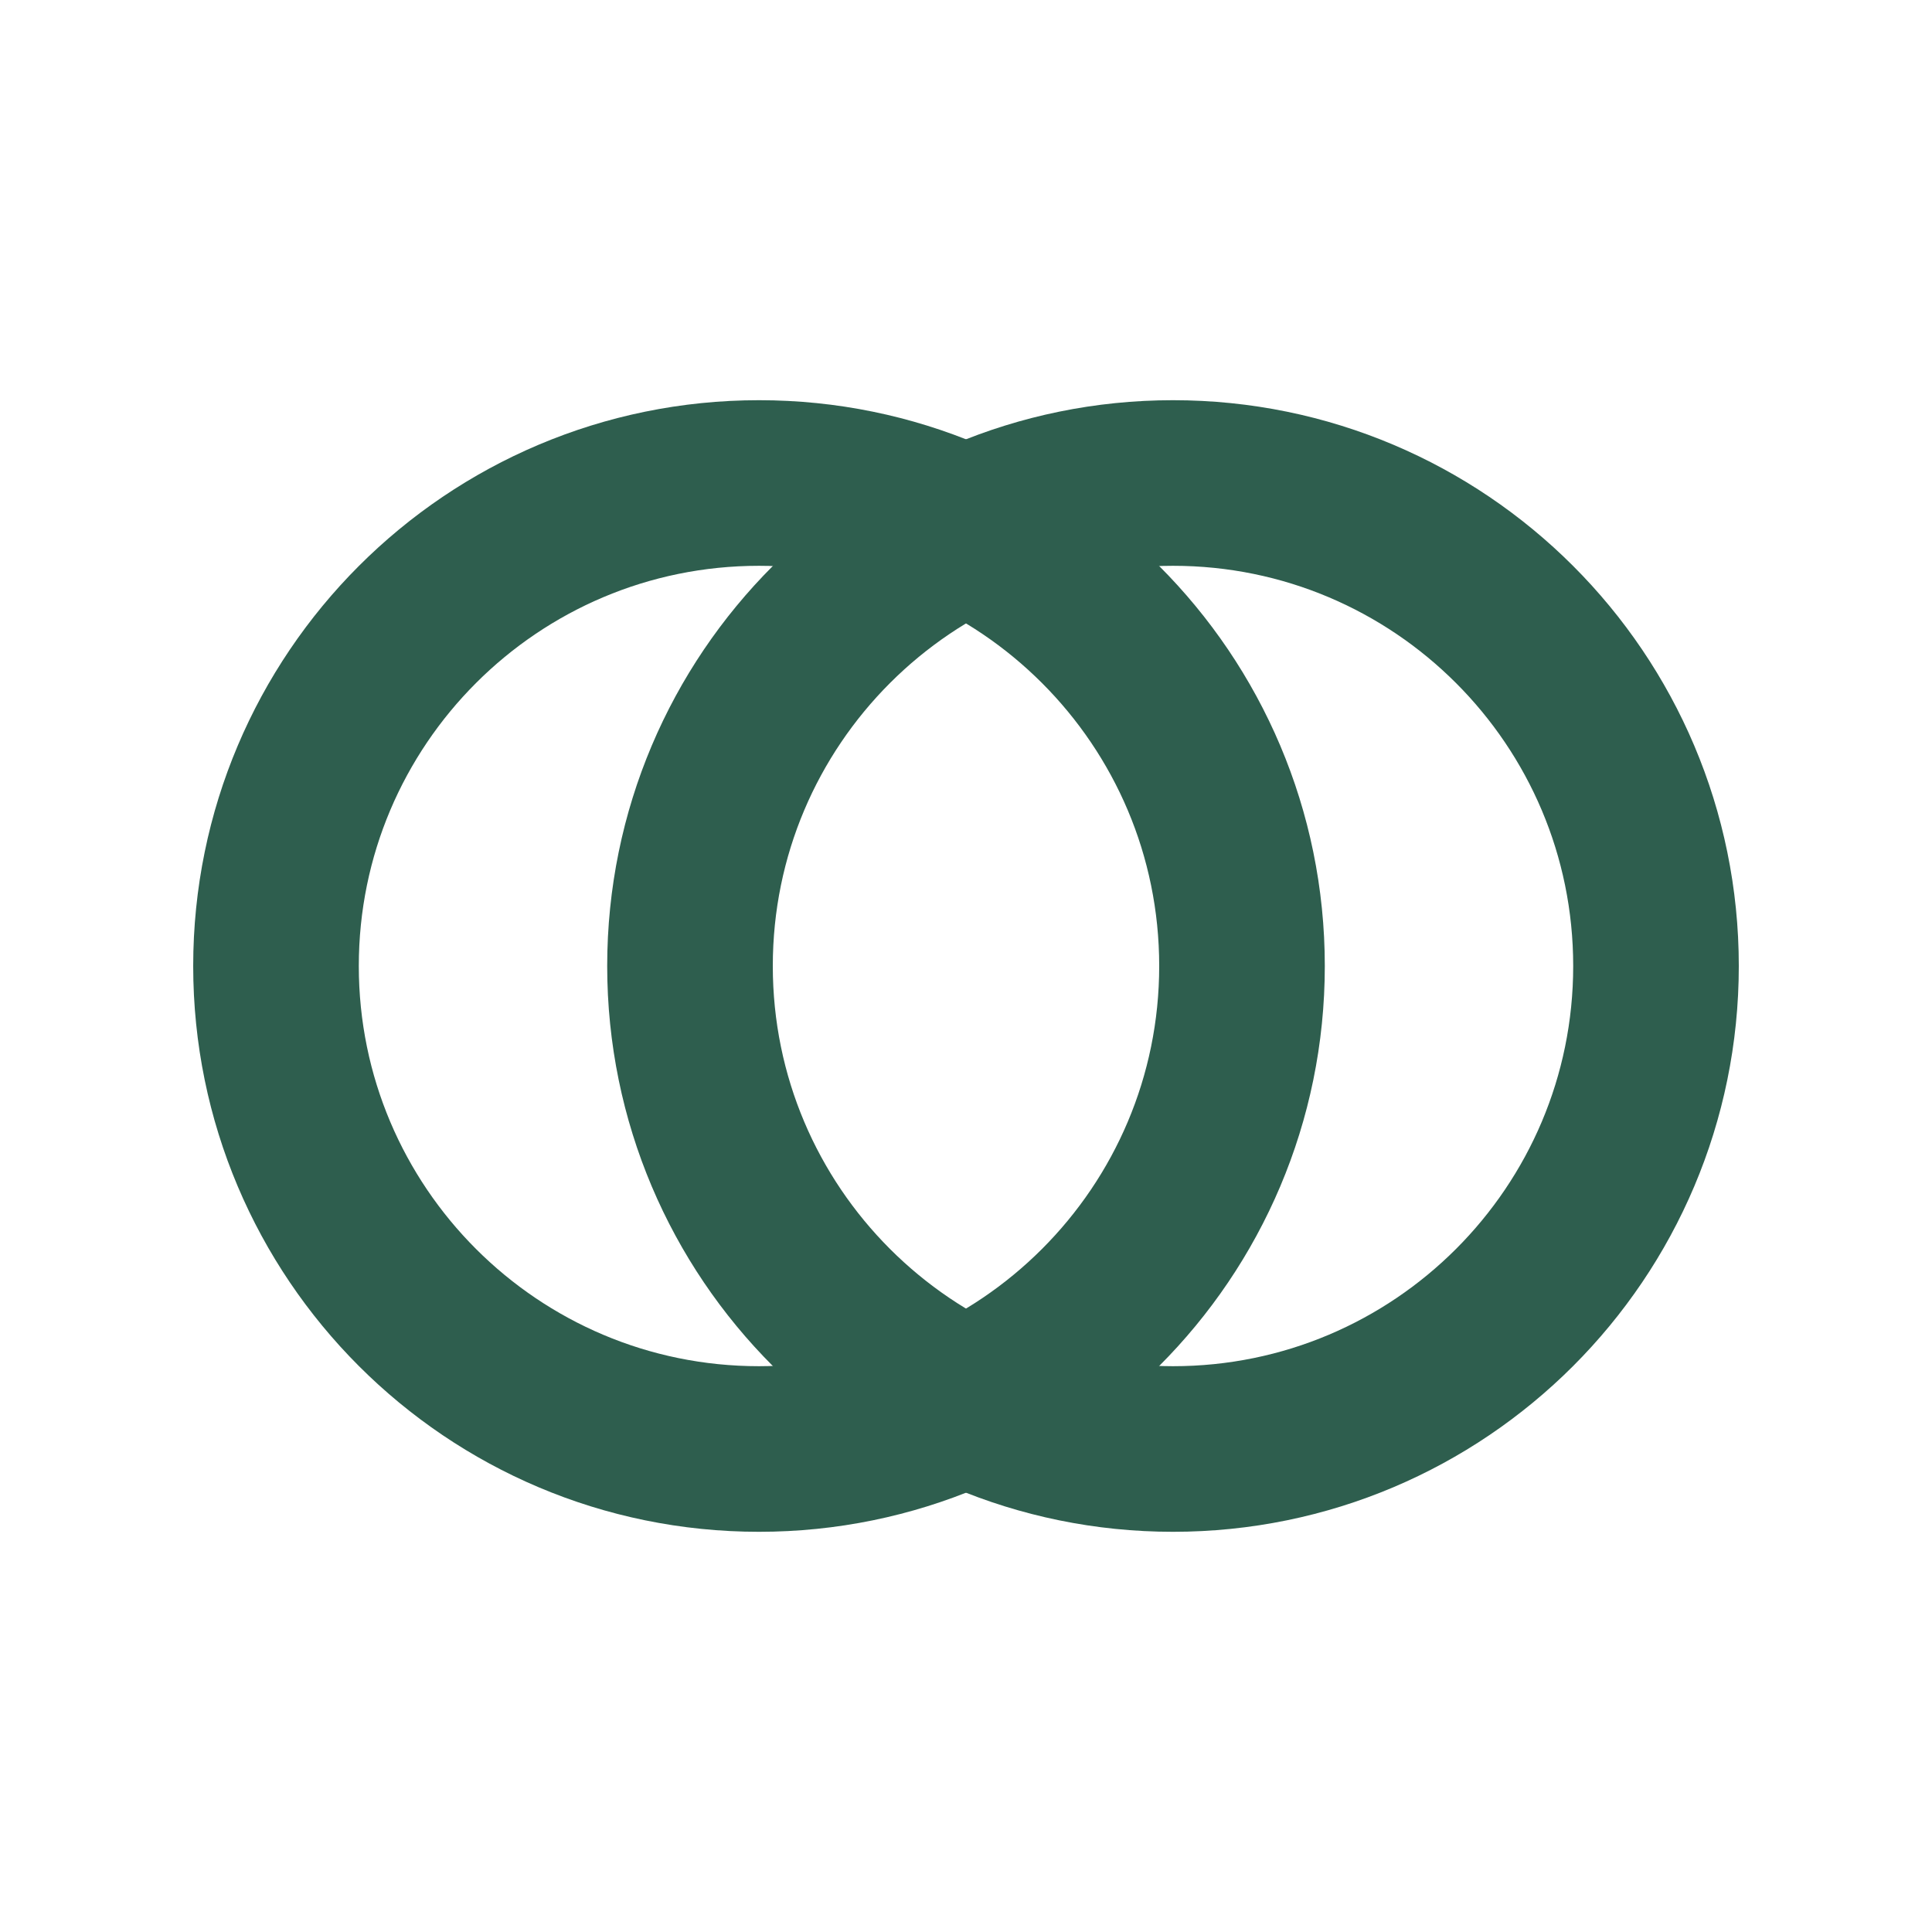
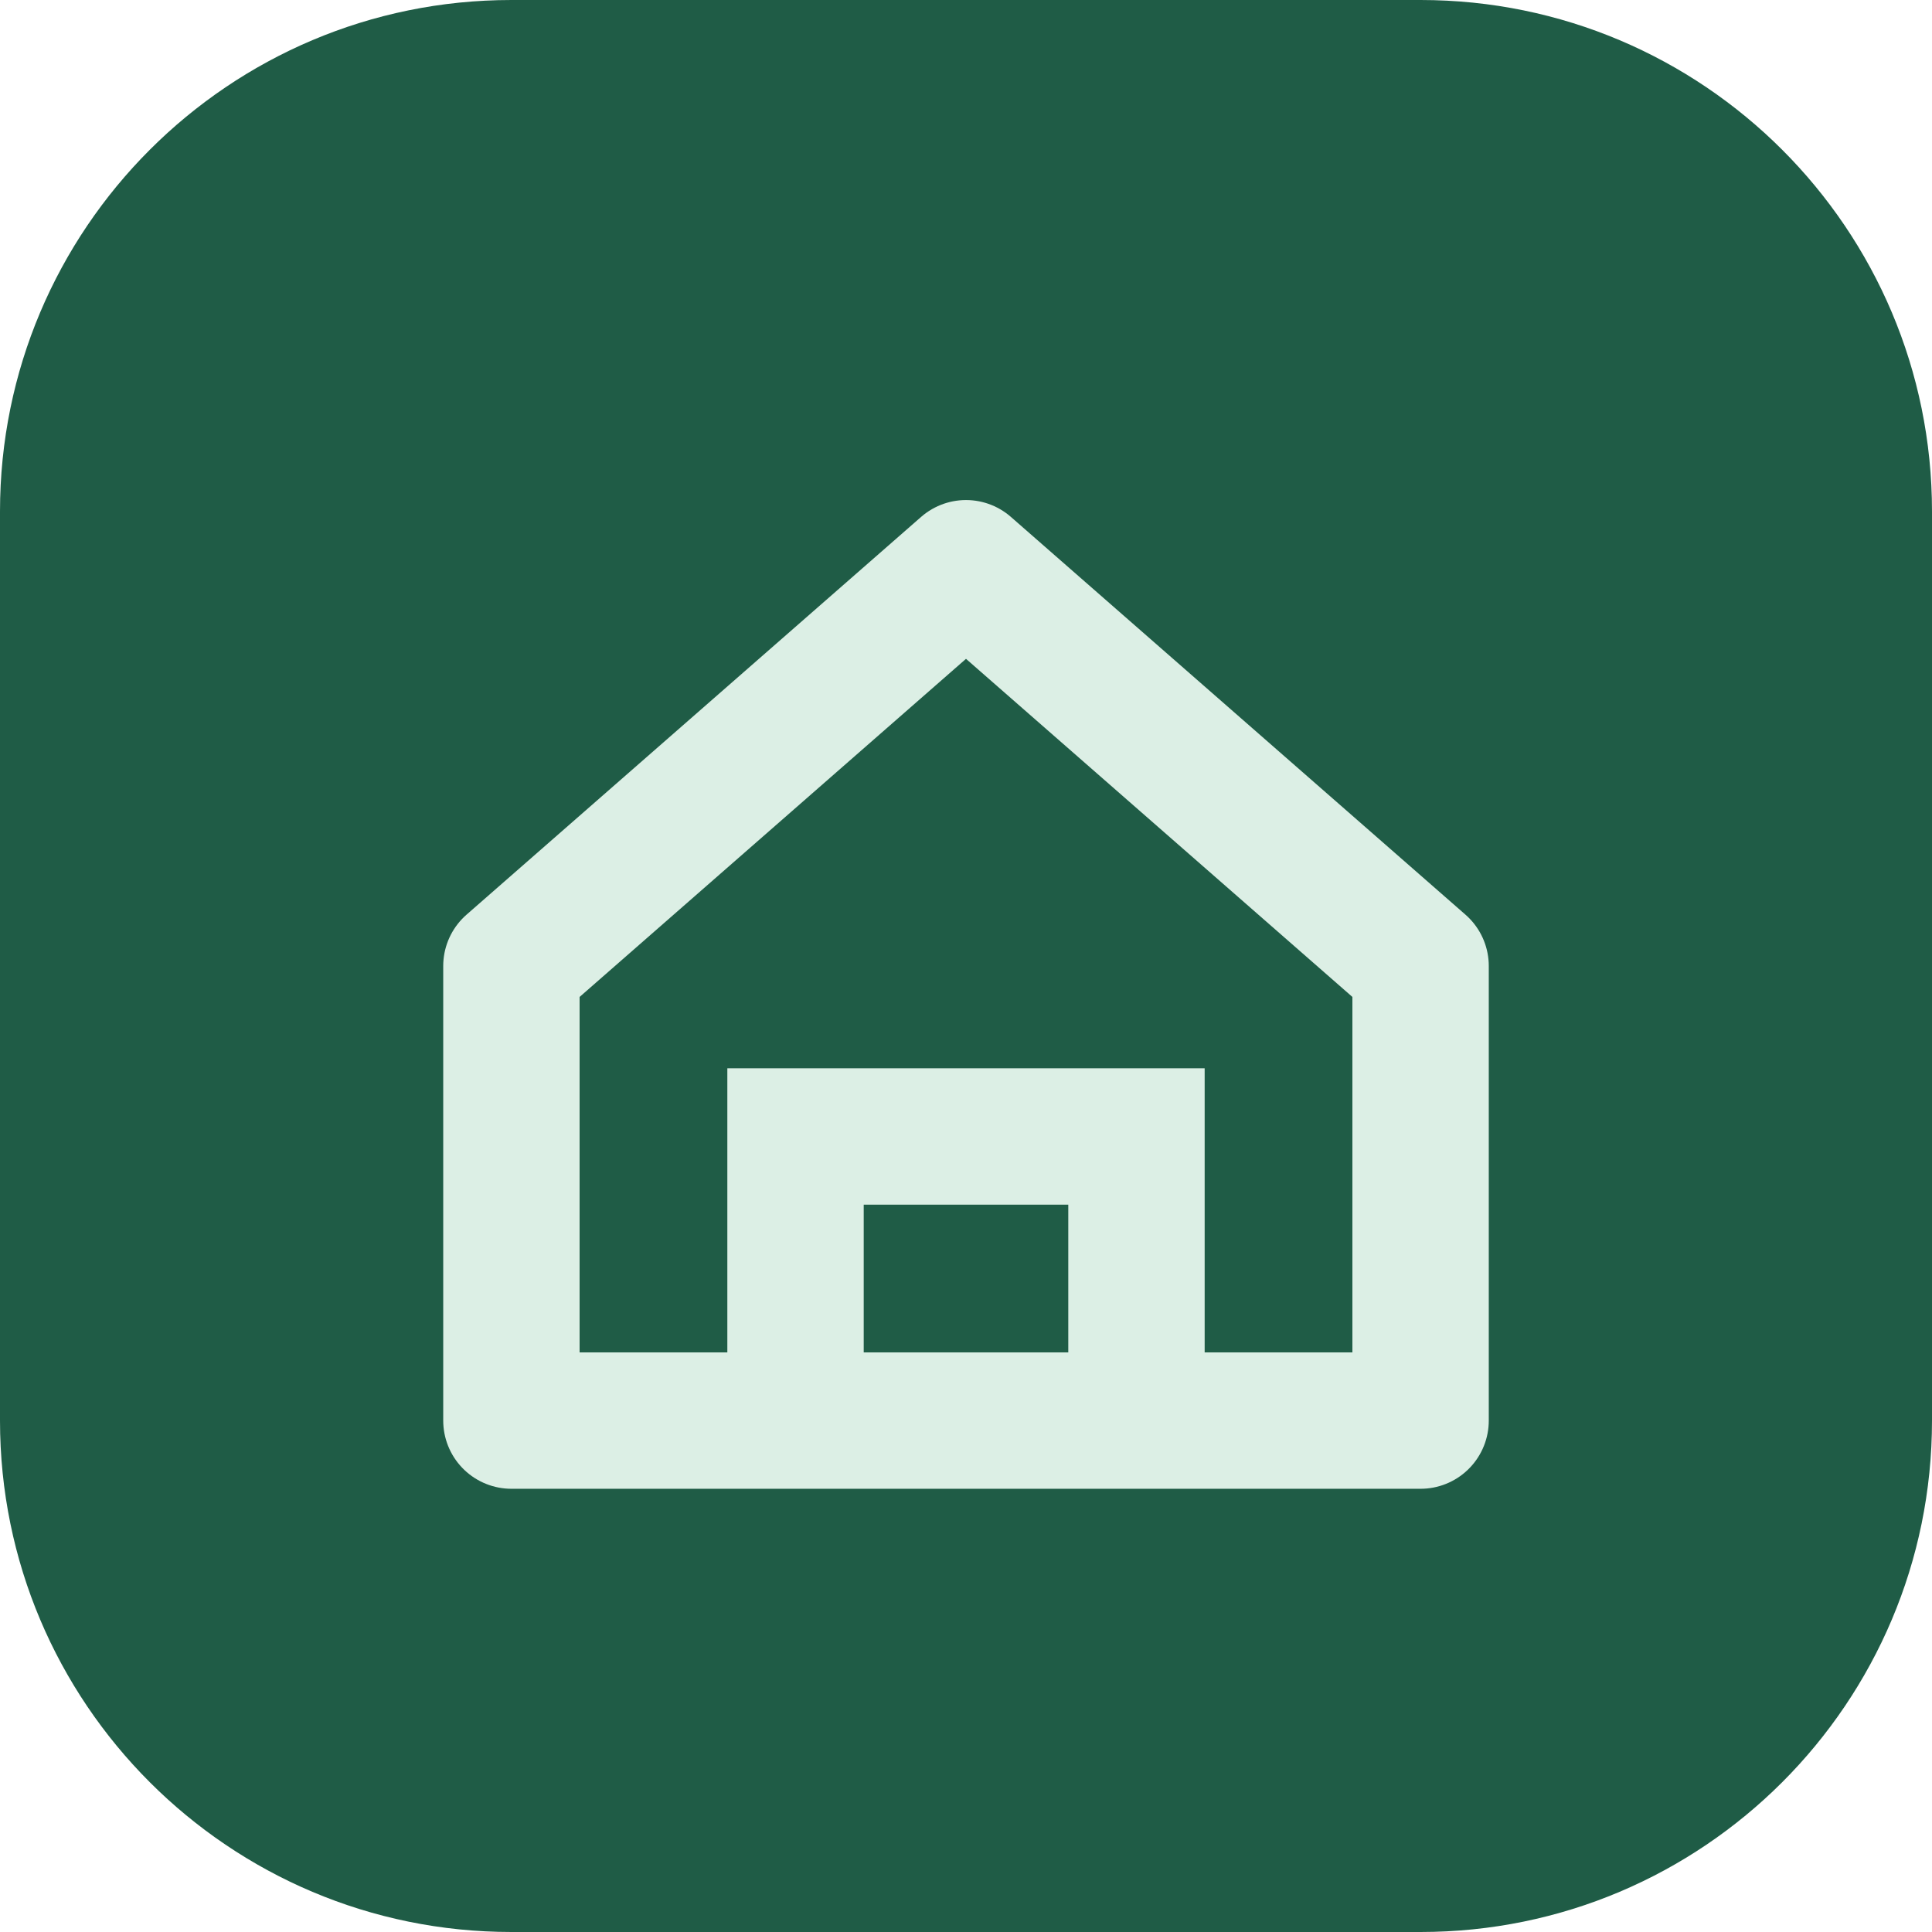
- <svg xmlns="http://www.w3.org/2000/svg" width="32" height="32" viewBox="0 0 28 28" fill="none" stroke="#2E5E4E" stroke-width="2.4">
-   <circle cx="11" cy="14" r="7" />
-   <circle cx="17" cy="14" r="7" />
+ <svg xmlns="http://www.w3.org/2000/svg" width="32" height="32" viewBox="0 0 34 34">
+   <rect width="34" height="34" rx="9" fill="#1F5C46" />
+   <path d="M9 17 L17 10 L25 17 V25 H9 Z" fill="none" stroke="#DCEFE5" stroke-width="2.4" stroke-linejoin="round" />
+   <path d="M14 25 V20 H20 V25" fill="none" stroke="#DCEFE5" stroke-width="2.4" />
</svg>
